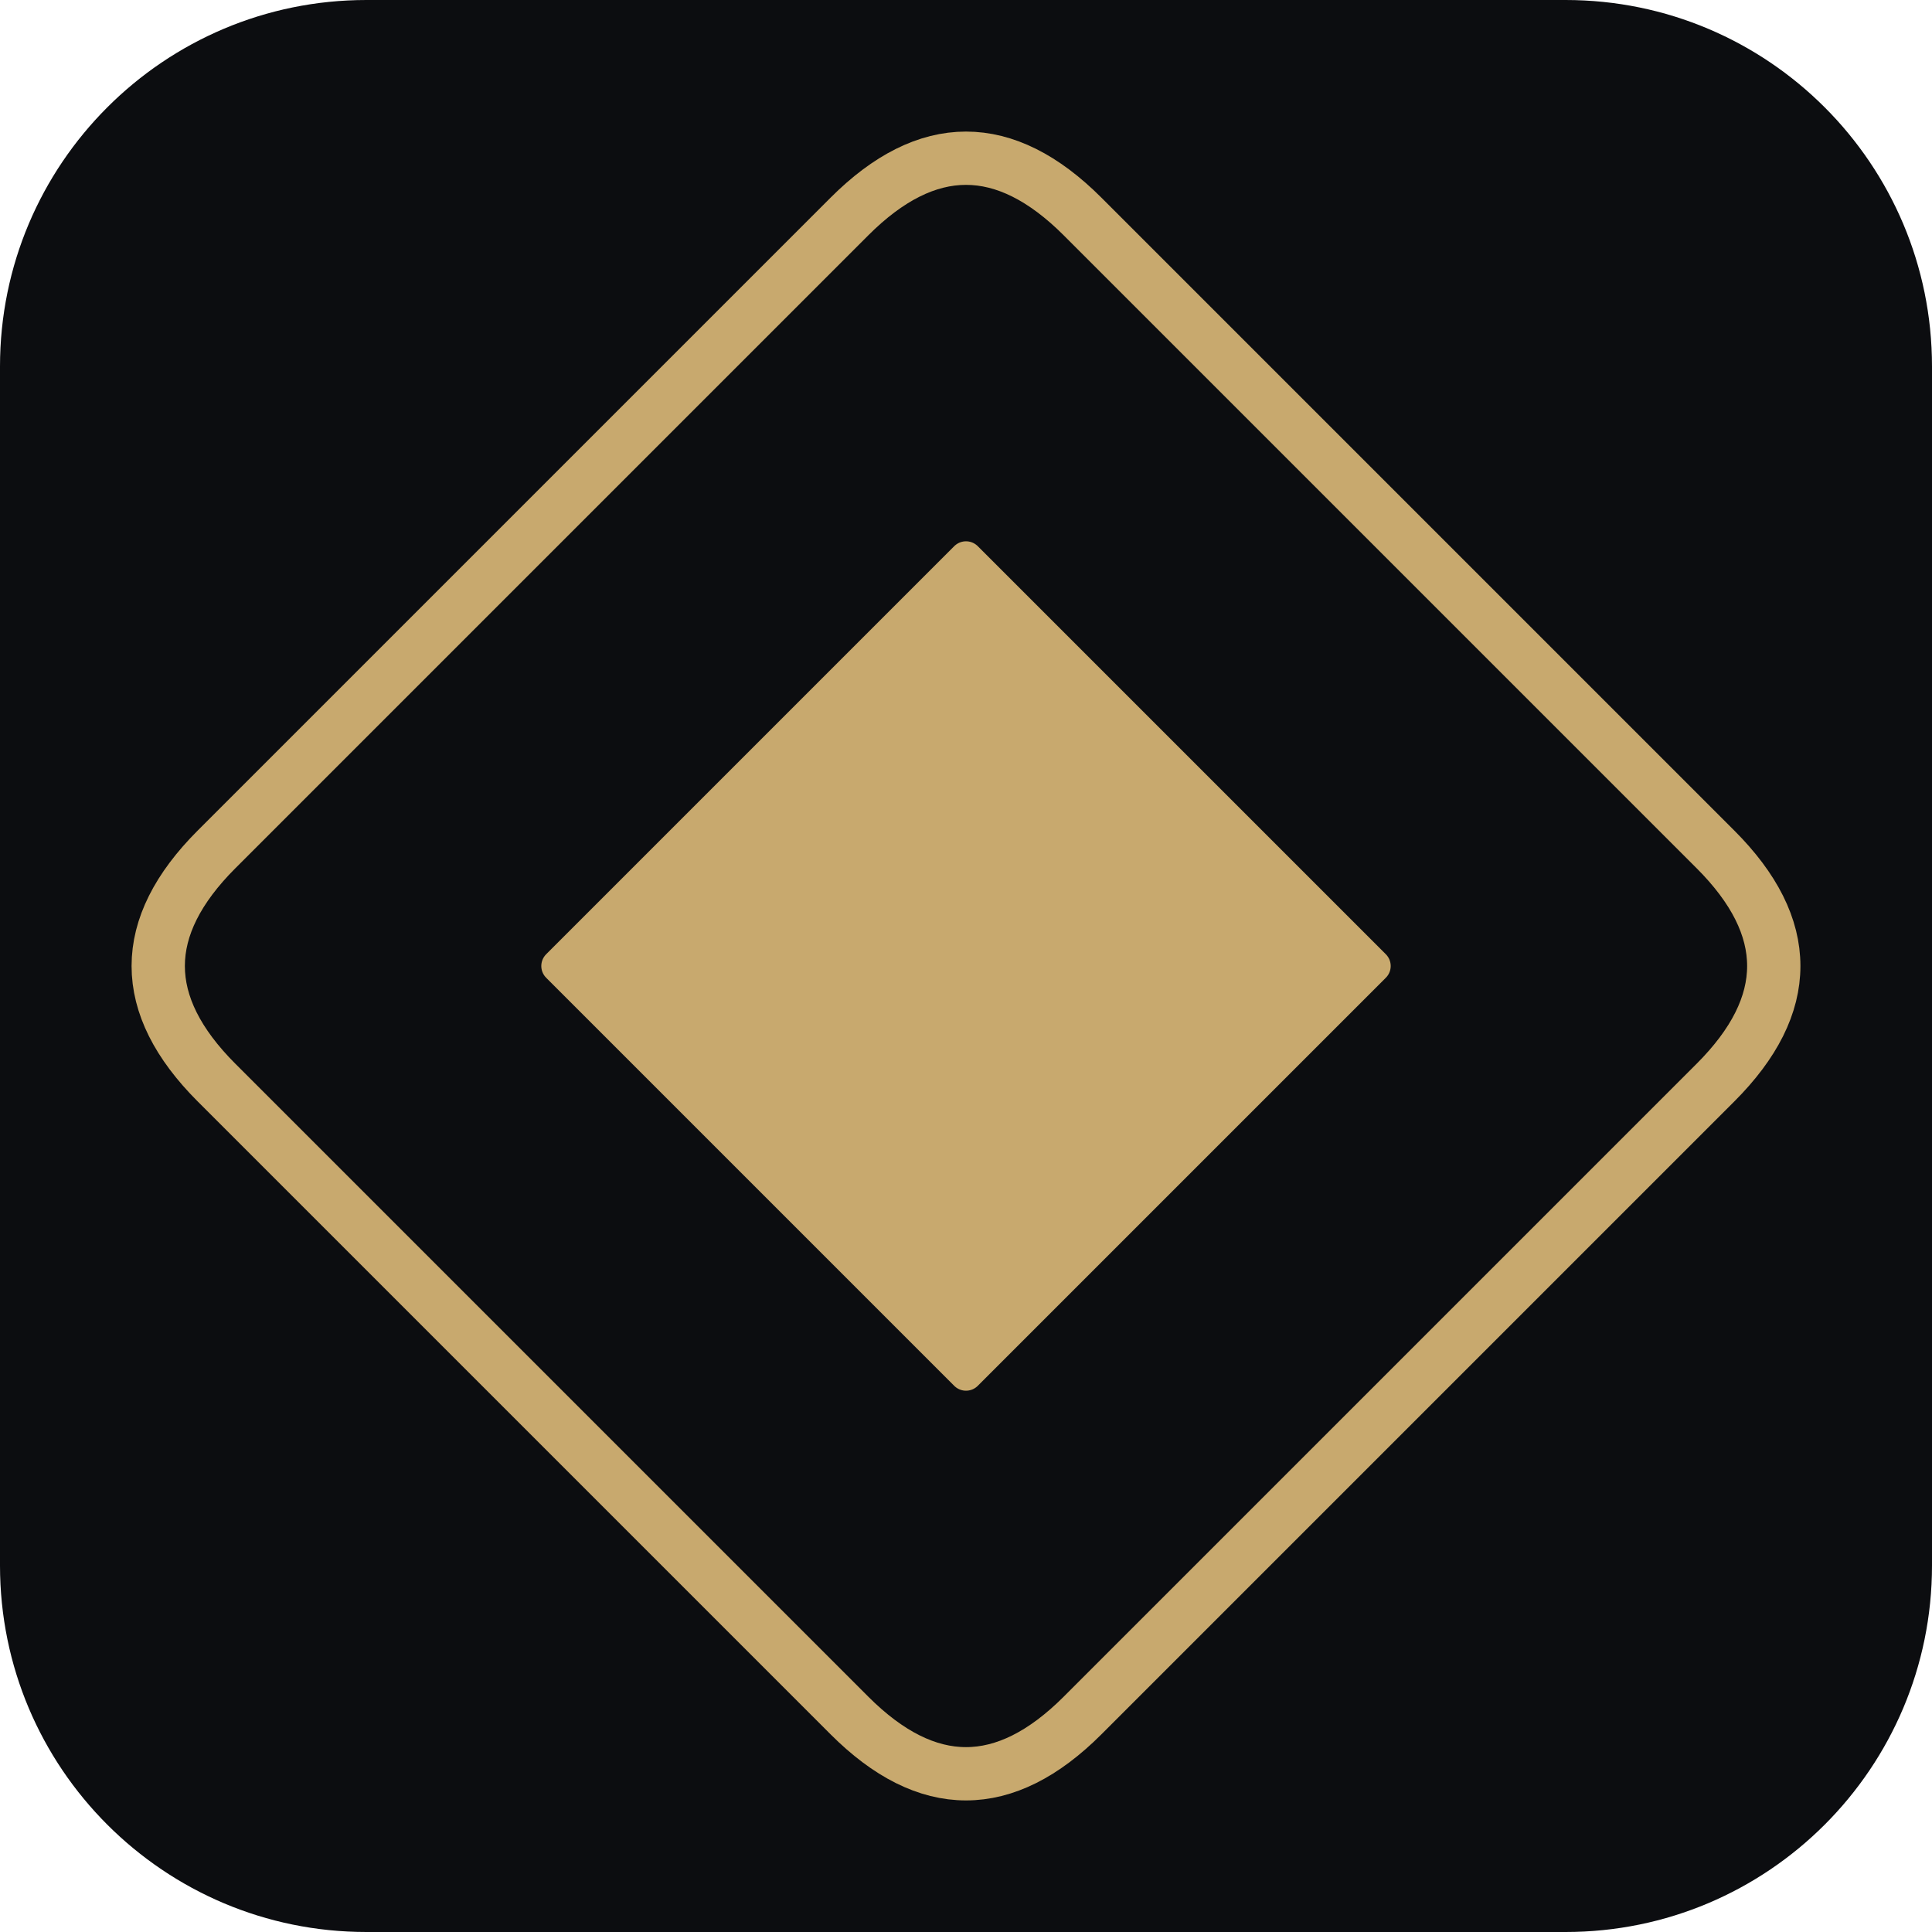
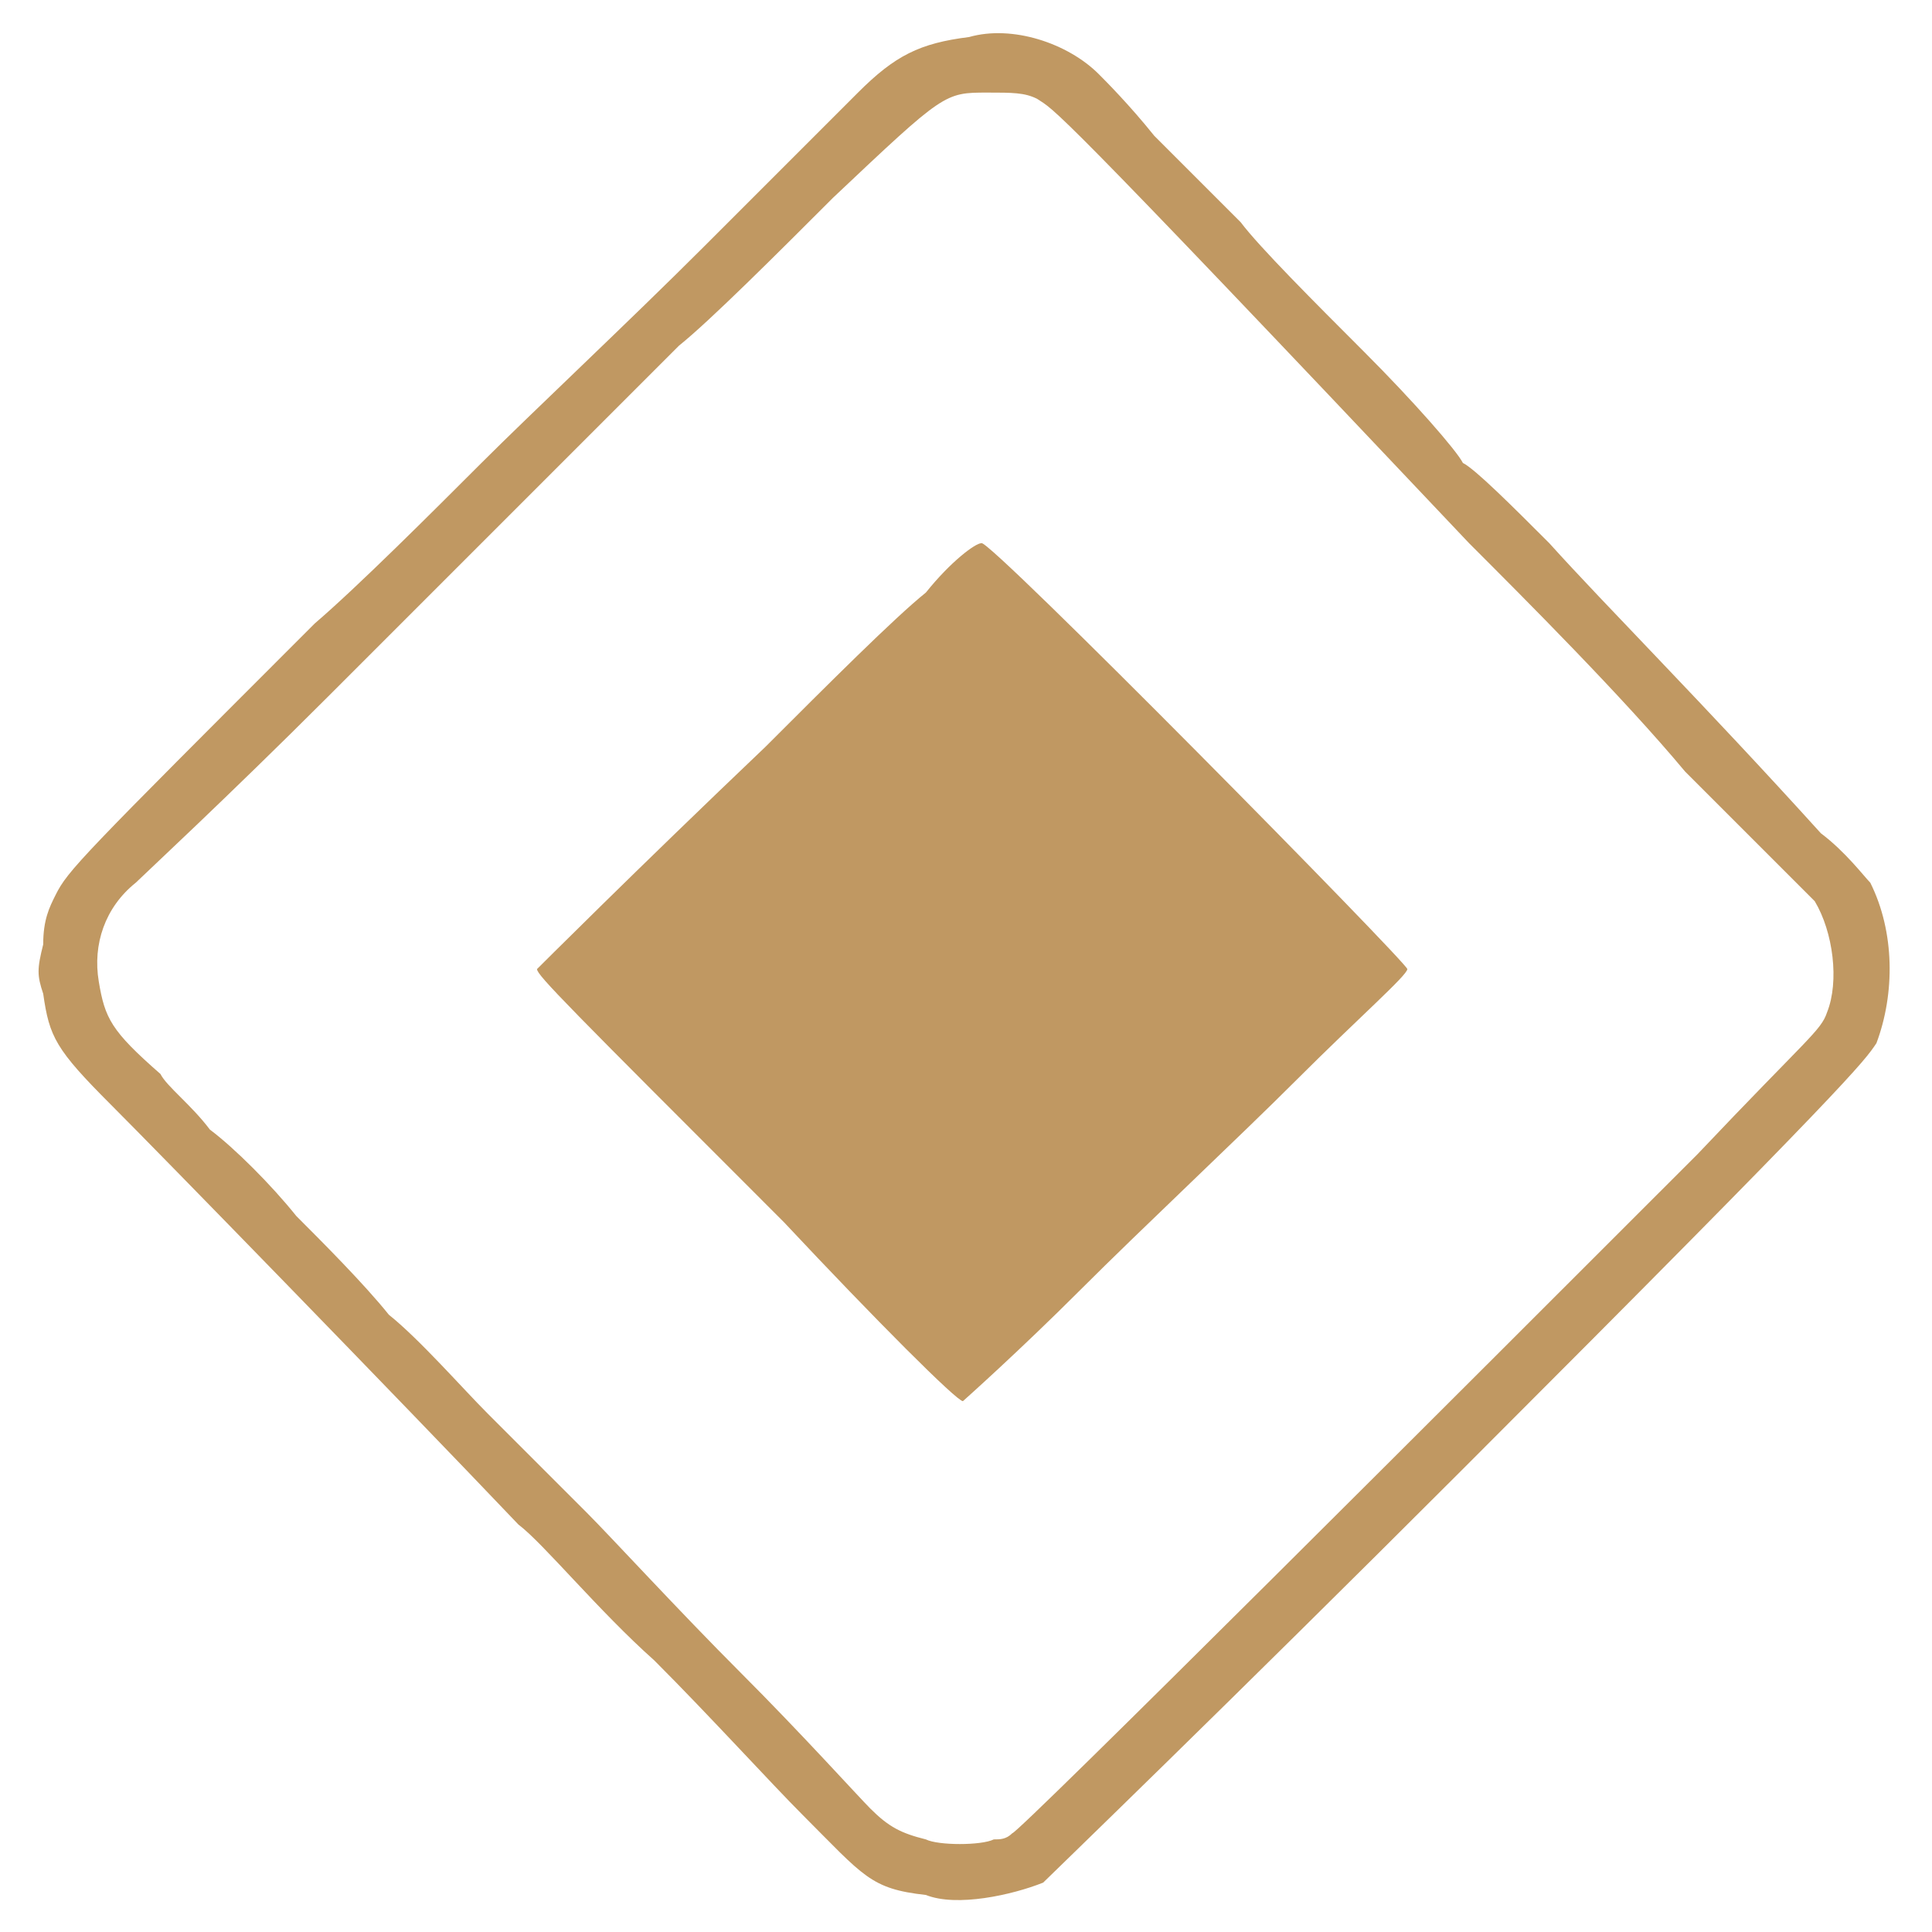
- <svg xmlns="http://www.w3.org/2000/svg" viewBox="-180 29 116 116" role="img" aria-label="Nexus CRM">
-   <rect x="-180" y="29" width="116" height="116" rx="22" fill="#0c0d10" />
-   <path d="M-115 42 L-77 80 Q-70 87 -77 94 L-115 132 Q-122 139 -129 132 L-167 94 Q-174 87 -167 80 L-129 42 Q-122 35 -115 42 Z" fill="none" stroke="#c8a96e" stroke-width="3.2" stroke-linejoin="round" />
-   <path d="M-122 62.5 L-97.5 87 L-122 111.5 L-146.5 87 Z" fill="#c8a96e" stroke="#c8a96e" stroke-width="2" stroke-linejoin="round" />
+ <svg xmlns="http://www.w3.org/2000/svg" viewBox="286 203 313 313" role="img" aria-label="Nexus CRM">
+   <path fill="#c09862" d="M436 510C427 509 426 507 416 497C411 492 401 481 392 472C383 464 374 453 370 450C350 429 312 390 304 382C295 373 294 371 293 364C292 361 292 360 293 356C293 352 294 350 295 348C297 344 299 342 337 304C344 298 356 286 364 278C372 270 388 255 400 243C411 232 422 221 425 218C431 212 435 210 443 209C450 207 459 210 464 215C465 216 469 220 473 225C477 229 484 236 487 239C490 243 499 252 507 260C515 268 522 276 523 278C525 279 531 285 537 291C546 301 562 317 581 338C585 341 588 345 589 346C593 354 593 364 590 372C588 375 586 378 523 441C485 479 456 507 455 508C450 510 441 512 436 510ZM447 501C448 501 449 501 450 500C451 500 524 427 561 390C579 371 581 370 582 367C584 362 583 354 580 349C579 348 570 339 559 328C549 316 533 300 524 291C455 218 457 221 454 219C452 218 450 218 446 218C439 218 439 218 421 235C412 244 401 255 396 259C382 273 369 286 339 316C323 332 309 345 308 346C303 350 301 356 302 362C303 368 304 370 312 377C313 379 317 382 320 386C324 389 330 395 334 400C338 404 345 411 349 416C354 420 361 428 365 432C370 437 377 444 381 448C385 452 396 464 406 474C416 484 425 494 427 496C430 499 432 500 436 501C438 502 445 502 447 501ZM413 401C378 366 373 361 373 360C373 360 389 344 410 324C420 314 431 303 436 299C440 294 444 291 445 291C446 290 514 359 514 360C514 361 506 368 496 378C487 387 471 402 461 412C451 422 442 430 442 430C441 430 428 417 413 401Z" />
</svg>
